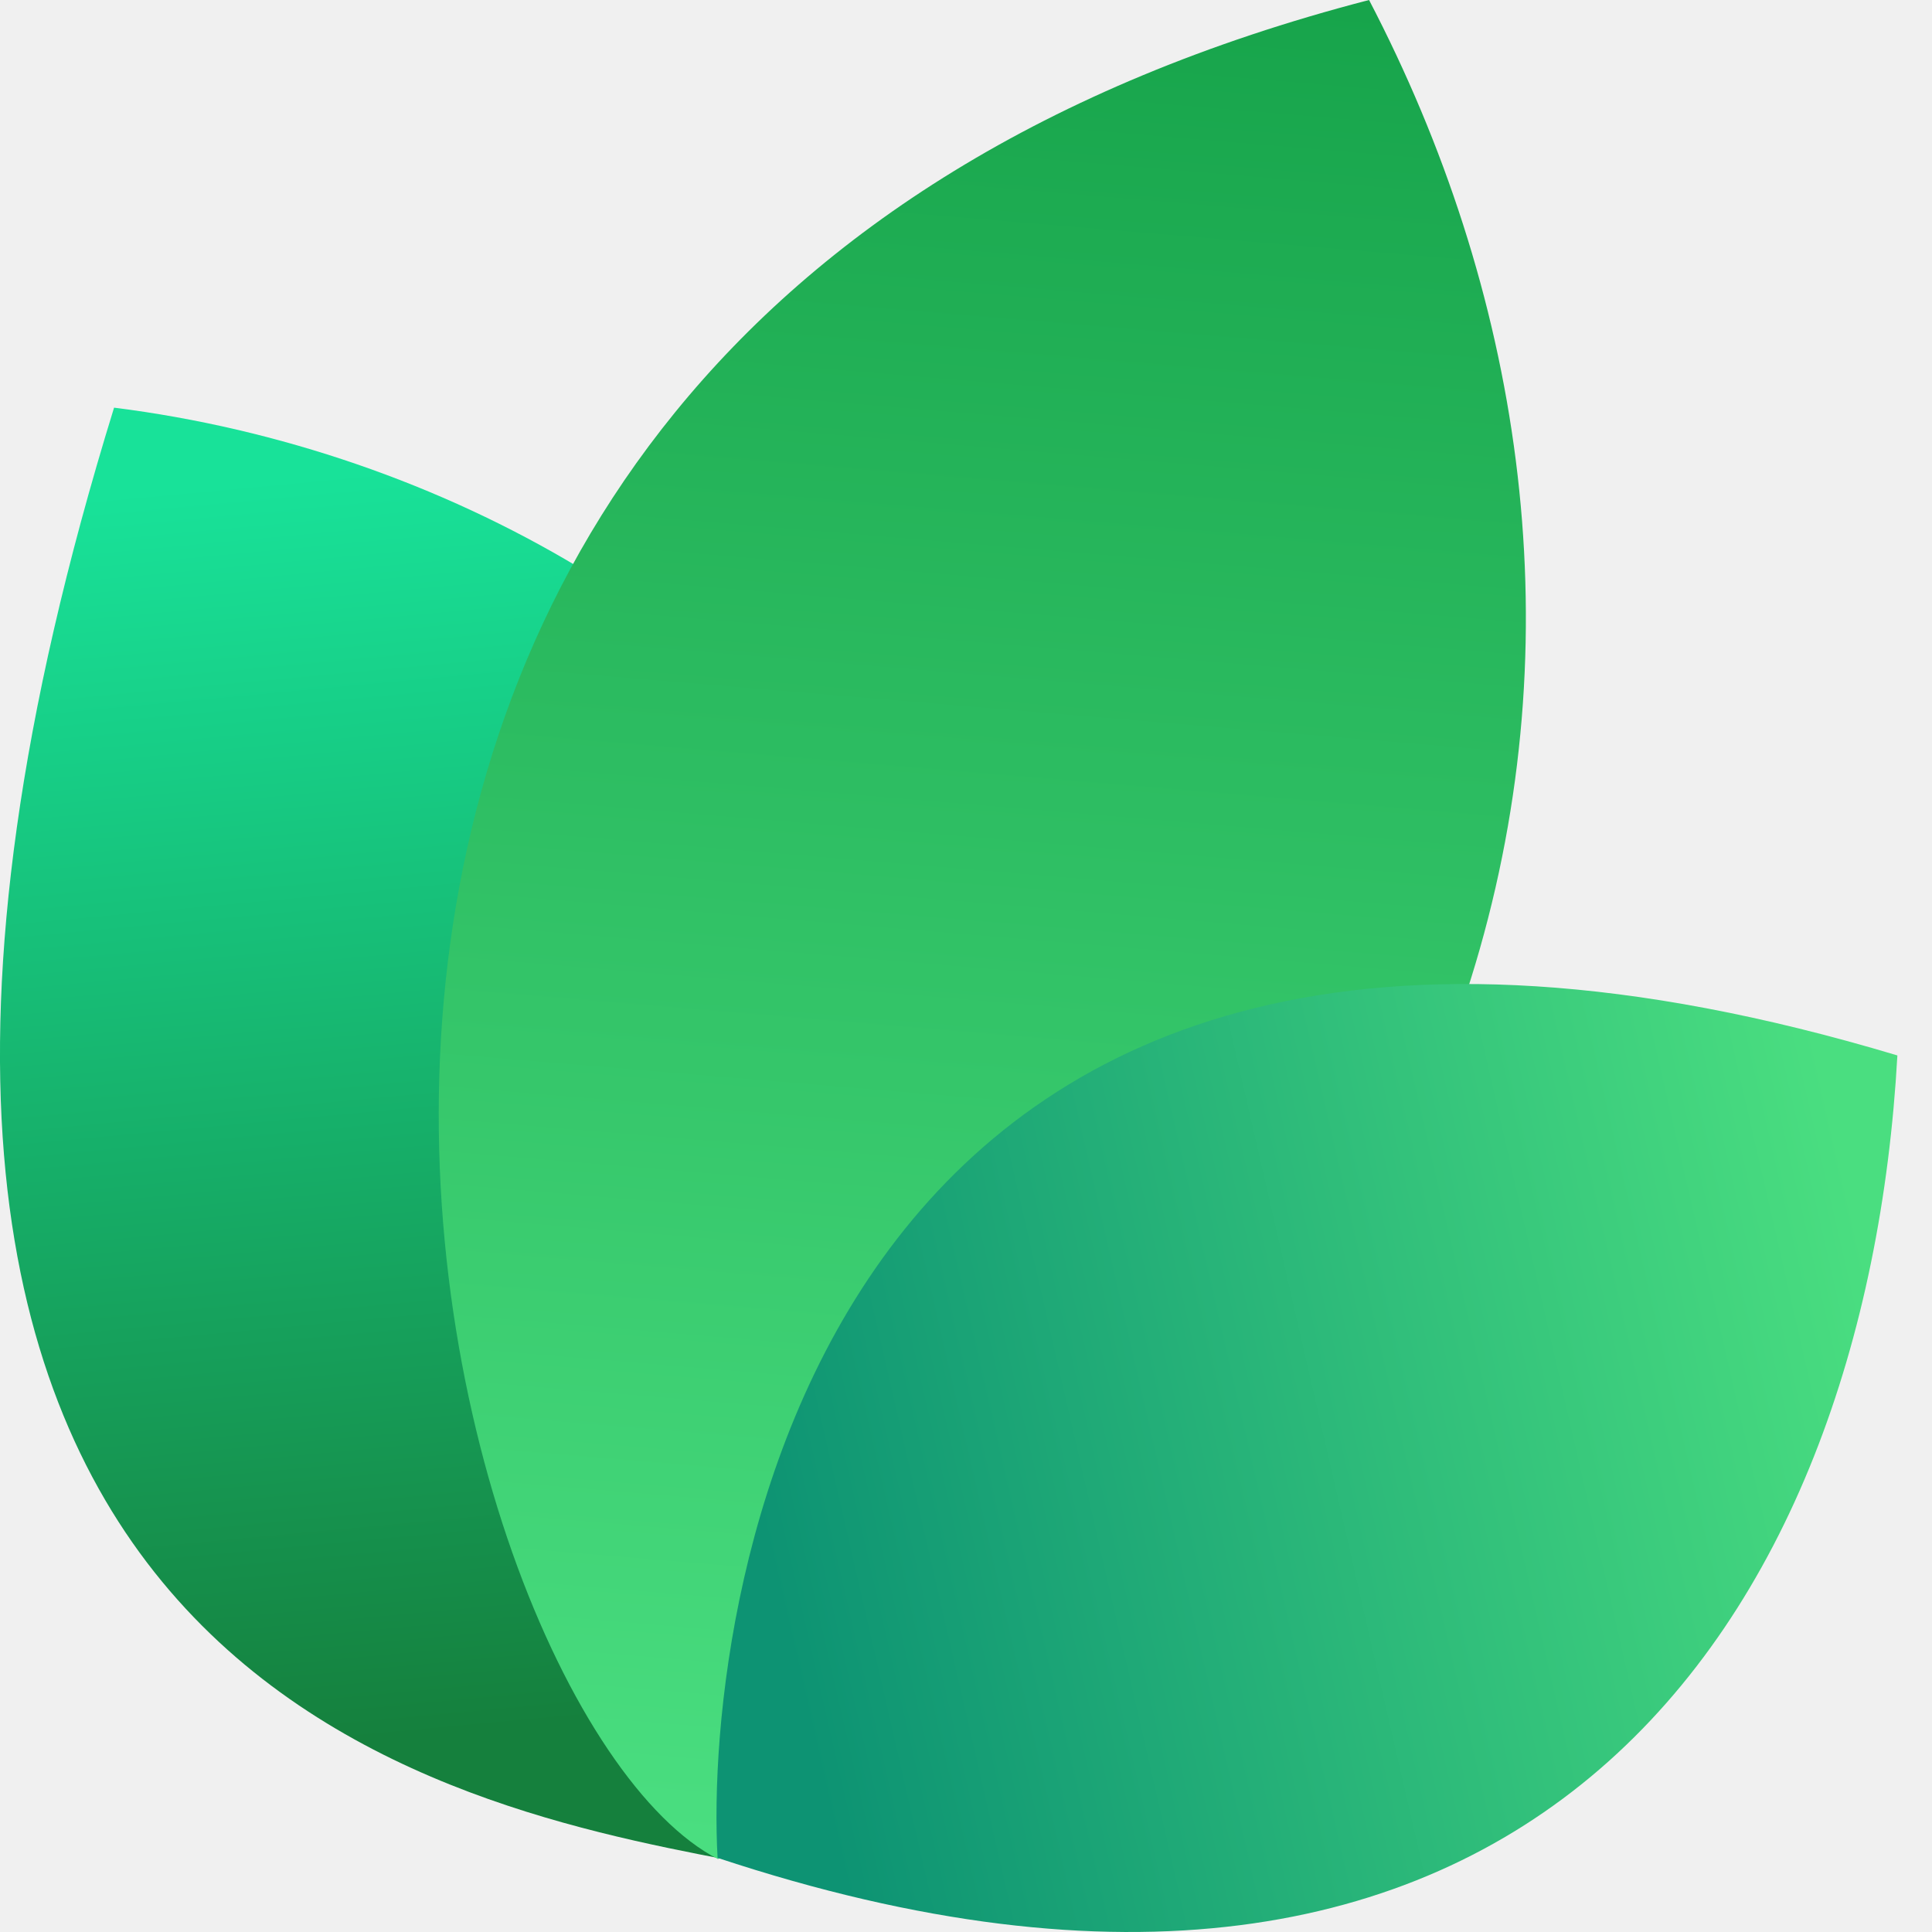
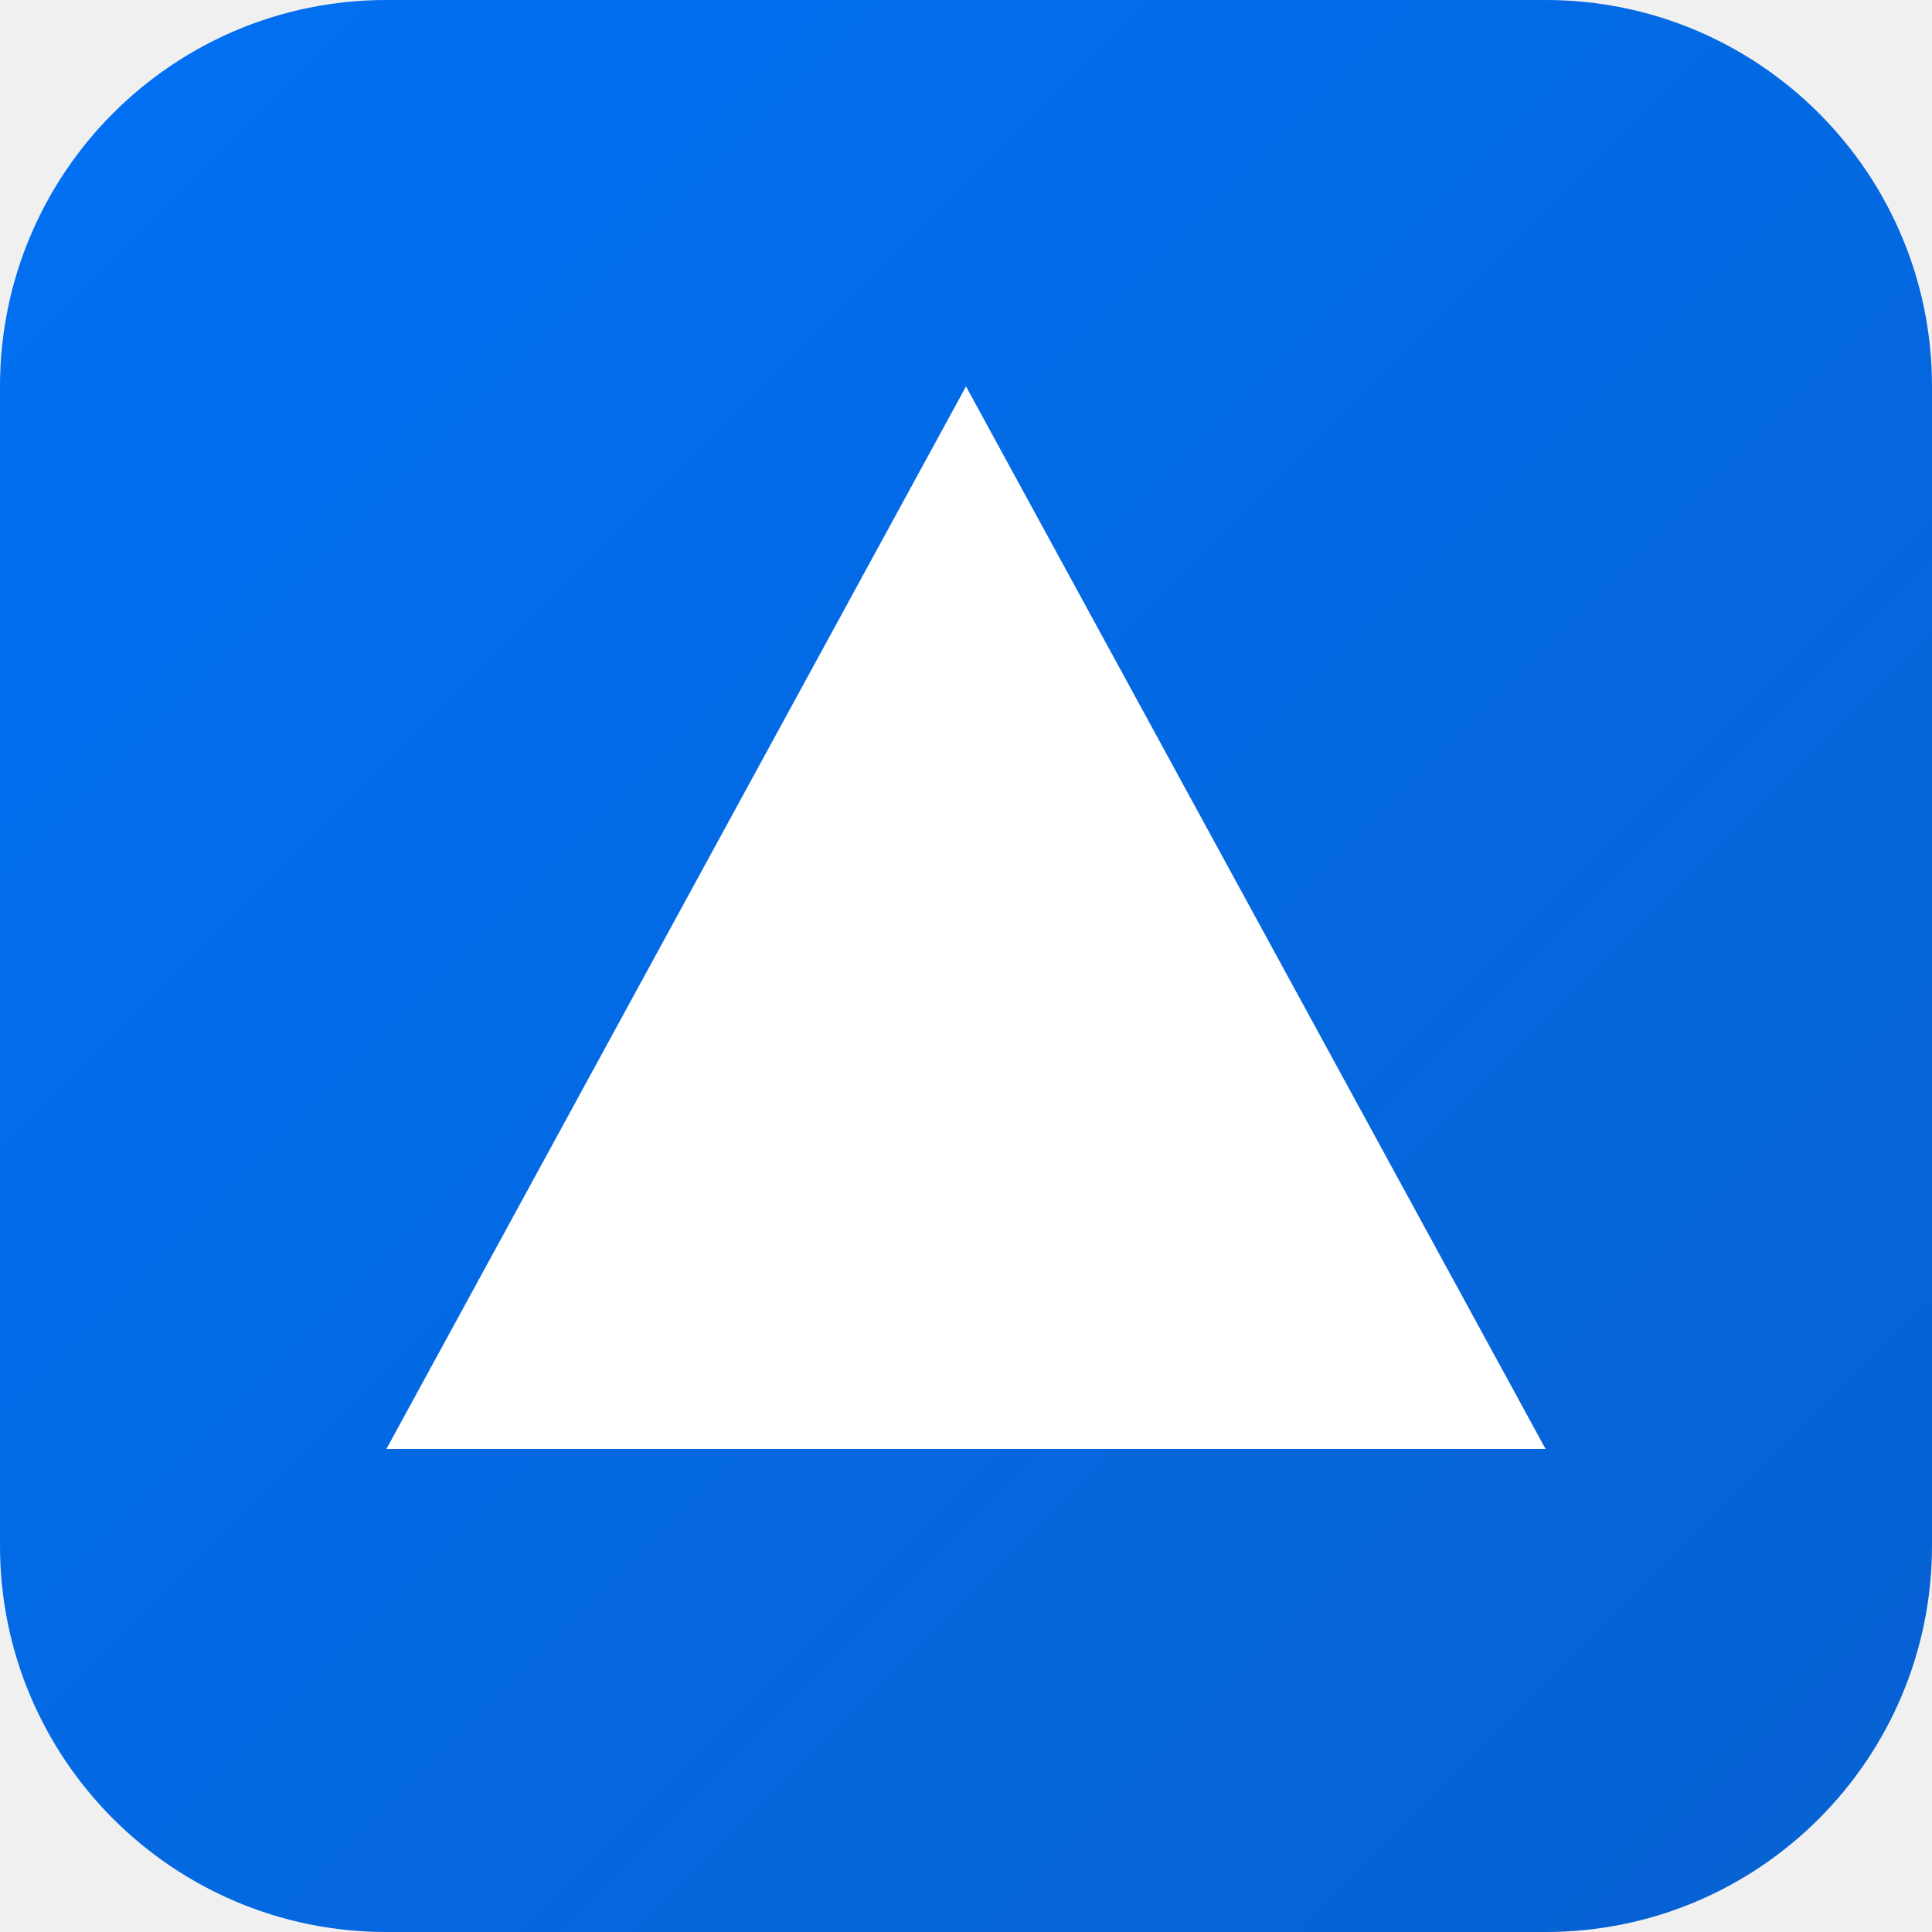
- <svg xmlns="http://www.w3.org/2000/svg" width="24" height="24" viewBox="0 0 24 24" fill="none">
-   <path d="M9.061 23.108C5.268 22.377 -3.391 20.627 1.417 5.064C9.634 6.099 16.973 14.064 9.061 23.108Z" fill="url(#paint0_linear_17557_2021)" />
-   <path d="M8.919 23.094C5.276 21.222 0.784 4.209 17.007 0C20.757 7.193 19.621 16.545 8.919 23.094Z" fill="url(#paint1_linear_17557_2021)" />
-   <path d="M8.914 23.079C8.735 19.882 10.159 9.085 23.57 13.111C23.181 20.123 18.984 26.418 8.914 23.079Z" fill="url(#paint2_linear_17557_2021)" />
+ <svg xmlns="http://www.w3.org/2000/svg" viewBox="0 0 100 100">
  <defs>
-     <linearGradient id="paint0_linear_17557_2021" x1="3.776" y1="5.916" x2="5.232" y2="21.559" gradientUnits="userSpaceOnUse">
-       <stop stop-color="#18E299" />
-       <stop offset="1" stop-color="#15803D" />
-     </linearGradient>
-     <linearGradient id="paint1_linear_17557_2021" x1="12.171" y1="-0.718" x2="10.19" y2="22.983" gradientUnits="userSpaceOnUse">
-       <stop stop-color="#16A34A" />
-       <stop offset="1" stop-color="#4ADE80" />
-     </linearGradient>
-     <linearGradient id="paint2_linear_17557_2021" x1="23.133" y1="15.353" x2="9.338" y2="18.52" gradientUnits="userSpaceOnUse">
-       <stop stop-color="#4ADE80" />
-       <stop offset="1" stop-color="#0D9373" />
+     <linearGradient id="grad" x1="0%" y1="0%" x2="100%" y2="100%">
+       <stop offset="0%" style="stop-color:#0070F3;stop-opacity:1" />
+       <stop offset="100%" style="stop-color:#0761D1;stop-opacity:1" />
    </linearGradient>
  </defs>
+   <rect width="100" height="100" rx="20" fill="url(#grad)" />
+   <polygon points="50,20 80,75 20,75" fill="white" />
</svg>
